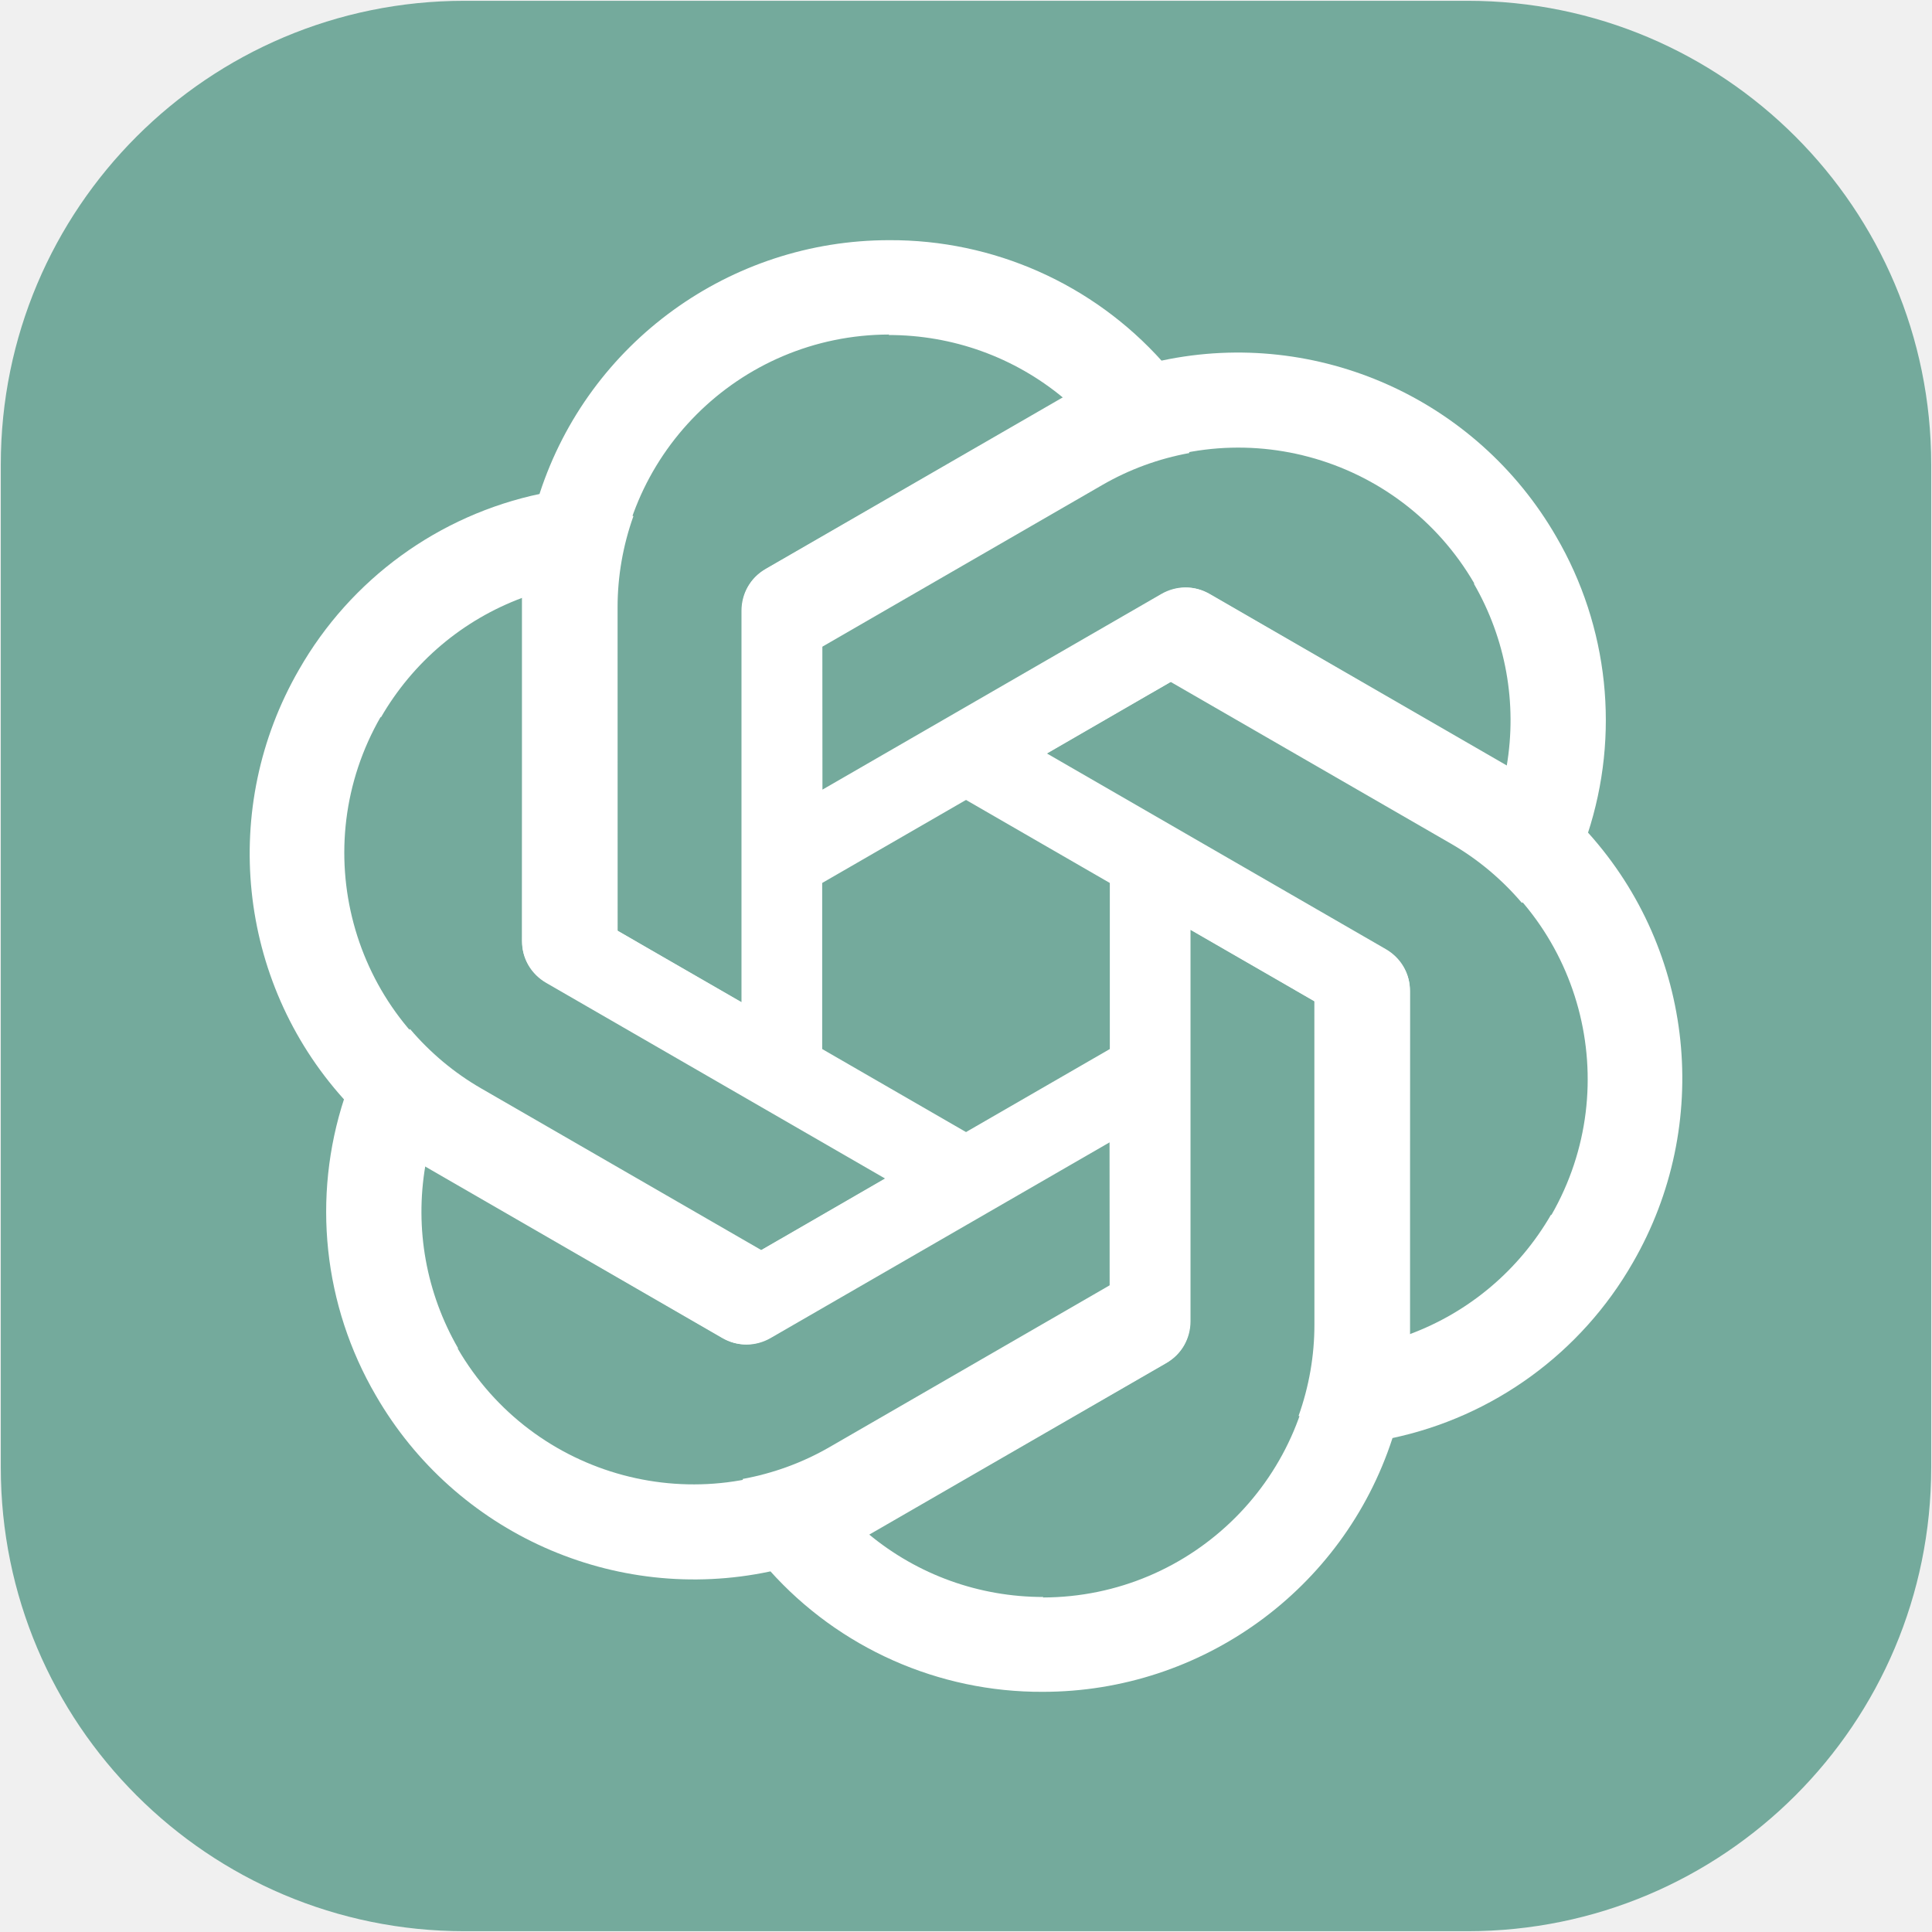
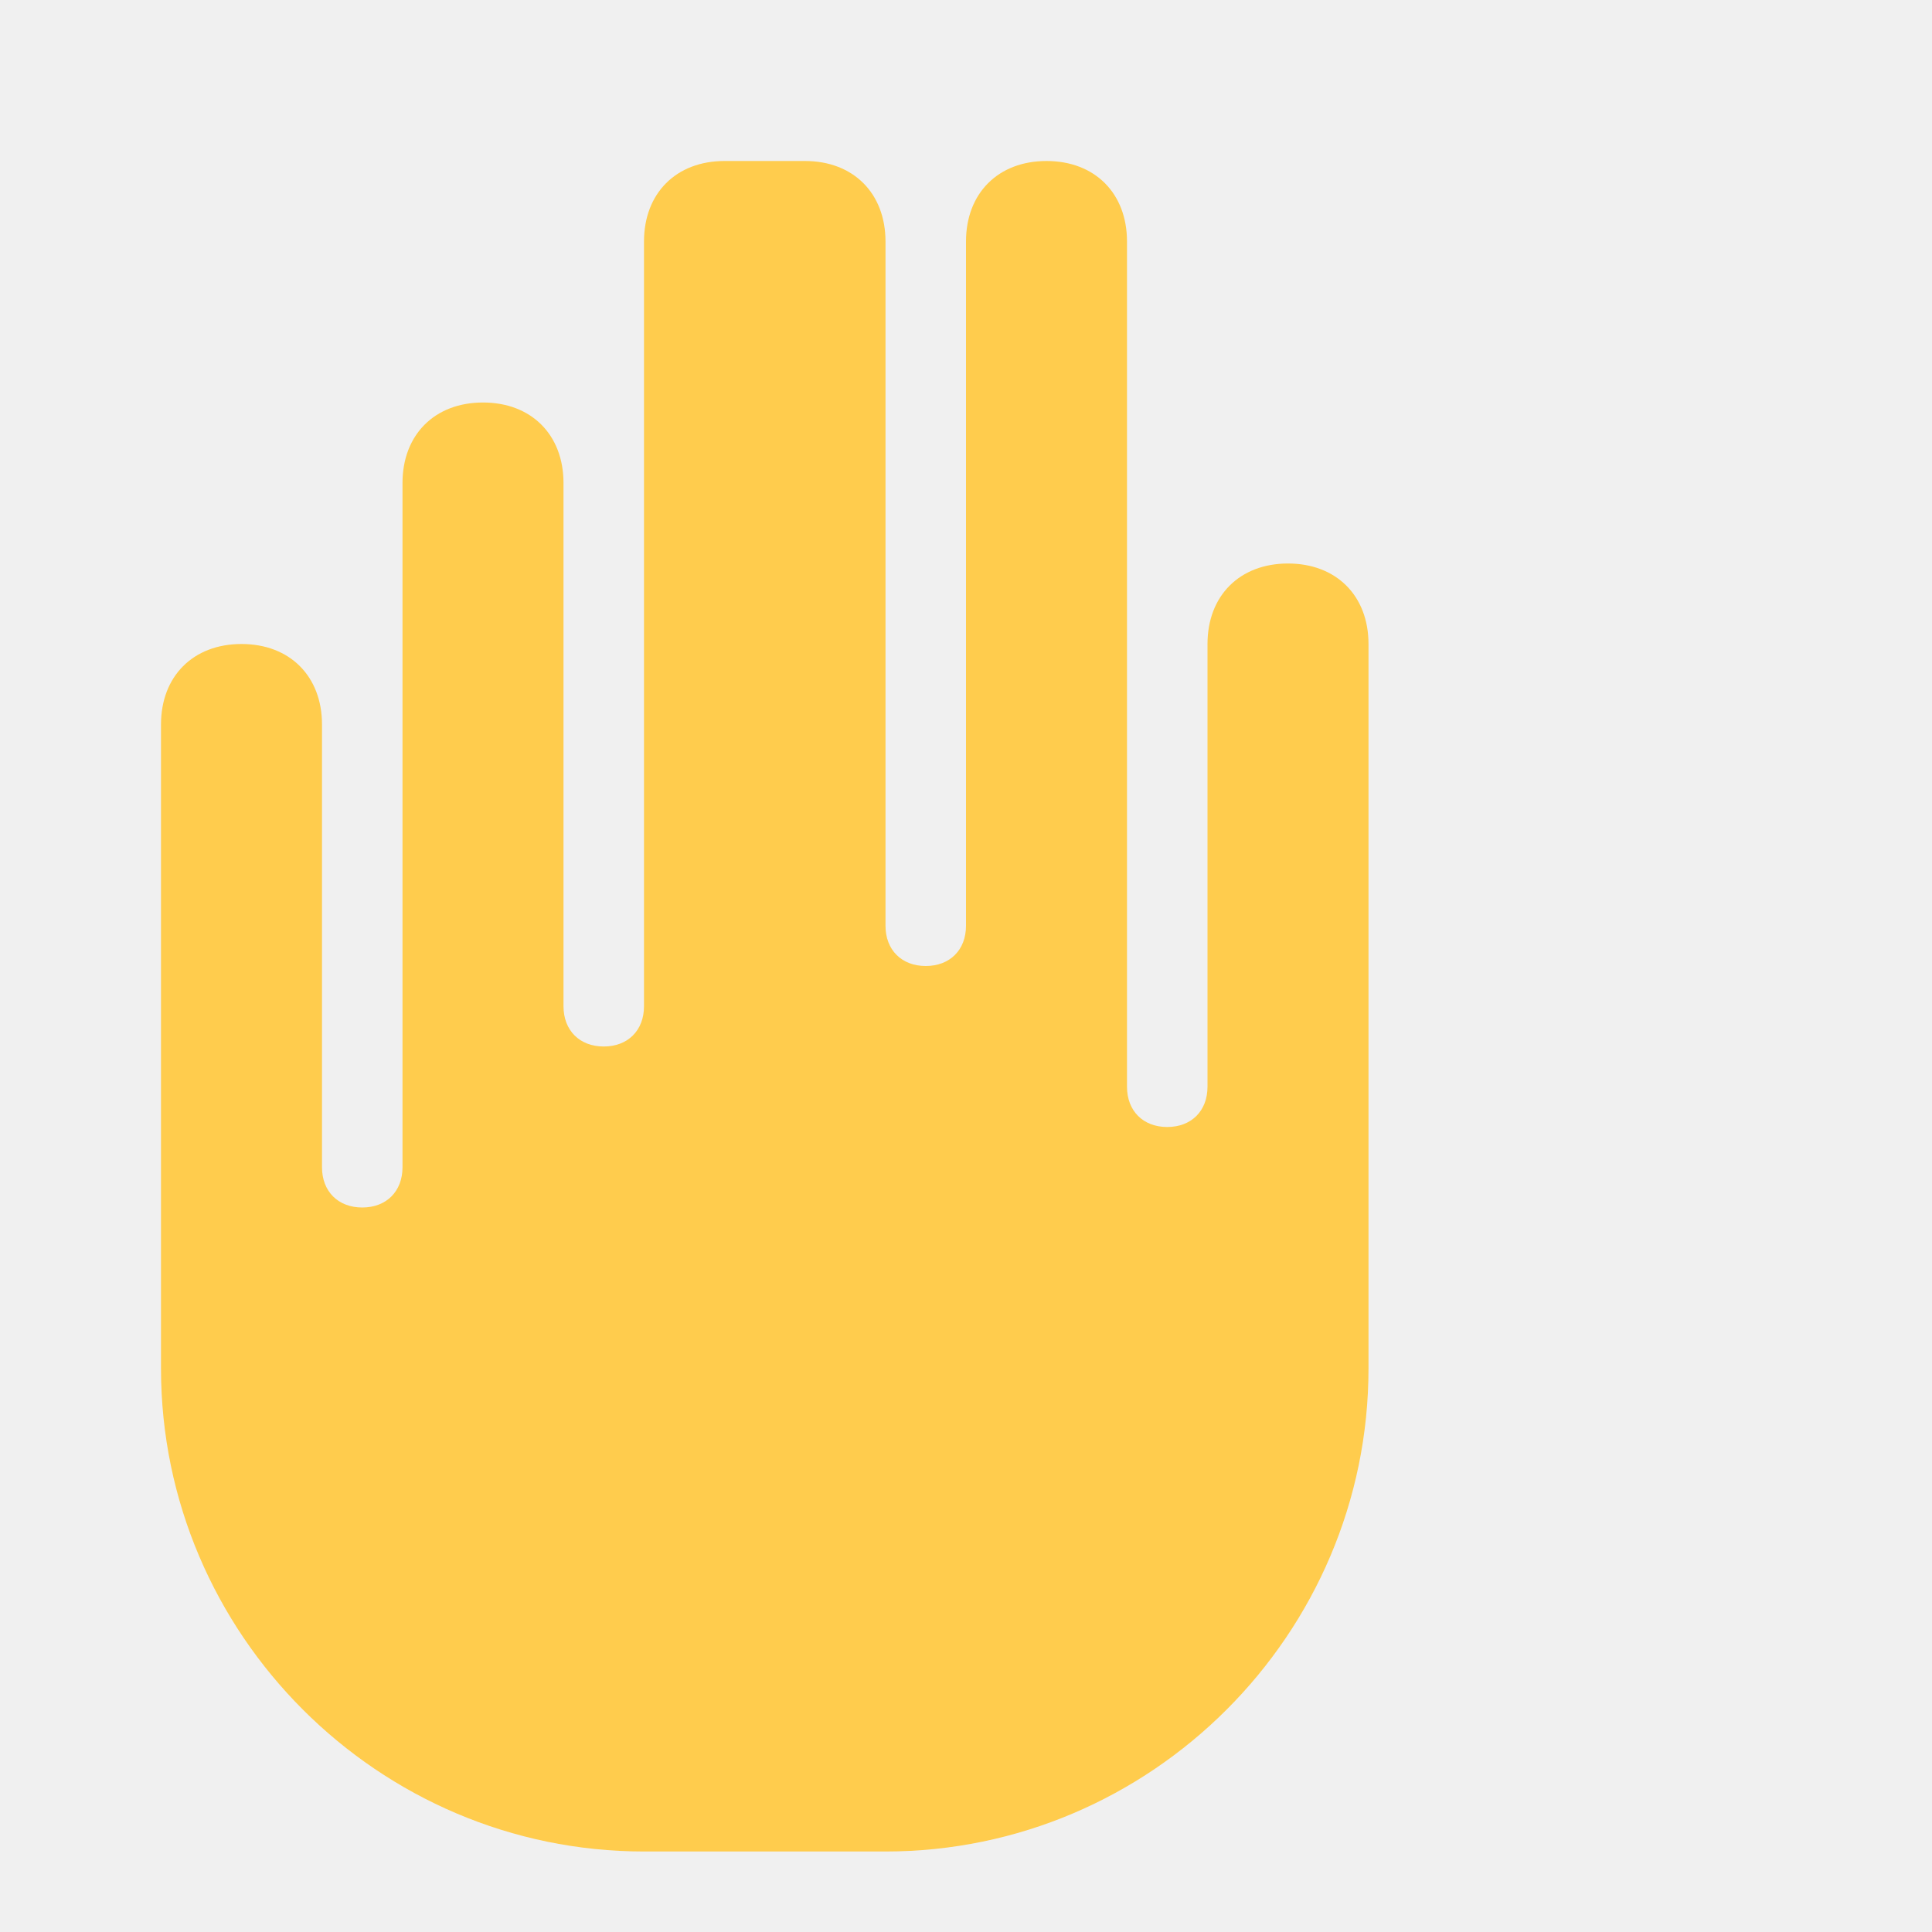
- <svg xmlns="http://www.w3.org/2000/svg" xmlns:xlink="http://www.w3.org/1999/xlink" viewBox="0 0 2406 2406">
-   <path d="M578.4 1            h1249.2            c319 0 577.4 258.4 577.4 577.4            v1249.2            c0 319 -258.4 577.4 -577.4 577.4            H578.4            C259.4 2405 1 2146.6 1 1827.6            V578.4            C1 259.4 259.4 1 578.4 1            Z" fill="#74aa9c" />
-   <path id="a" d="M1107.3 299.1c-197.999 0-373.9 127.3-435.2 315.3L650 743.5v427.9c0 21.4 11 40.4 29.4 51.4l344.5 198.515V833.3h.1v-27.9L1372.7 604c33.715-19.52 70.44-32.857 108.47-39.828L1447.6 450.3C1361 353.5 1237.1 298.5 1107.3 299.1zm0 117.5-.6.6c79.699 0 156.3 27.5 217.6 78.4-2.5 1.2-7.4 4.3-11 6.1L952.8 709.3c-18.4 10.4-29.4 30-29.4 51.4V1248l-155.1-89.4V755.8c-.1-187.099 151.601-338.9 339-339.2z" fill="#fff" />
-   <use xlink:href="#a" transform="rotate(60 1203 1203)" />
-   <use xlink:href="#a" transform="rotate(120 1203 1203)" />
-   <use xlink:href="#a" transform="rotate(180 1203 1203)" />
-   <use xlink:href="#a" transform="rotate(240 1203 1203)" />
-   <use xlink:href="#a" transform="rotate(300 1203 1203)" />
+ <svg xmlns="http://www.w3.org/2000/svg" viewBox="0 0 24 24" width="50" height="50">
+   <path fill="#FFCC4D" d="M9 2c-.6 0-1 .4-1 1v9.5c0 .3-.2.5-.5.5s-.5-.2-.5-.5V6c0-.6-.4-1-1-1s-1 .4-1 1v8.5c0 .3-.2.5-.5.5s-.5-.2-.5-.5V9c0-.6-.4-1-1-1s-1 .4-1 1v8c0 3.3 2.7 6 6 6h3c3.3 0 6-2.7 6-6V8c0-.6-.4-1-1-1s-1 .4-1 1v5.5c0 .3-.2.5-.5.5s-.5-.2-.5-.5V3c0-.6-.4-1-1-1s-1 .4-1 1v8.5c0 .3-.2.5-.5.5s-.5-.2-.5-.5V3c0-.6-.4-1-1-1z" />
</svg>
